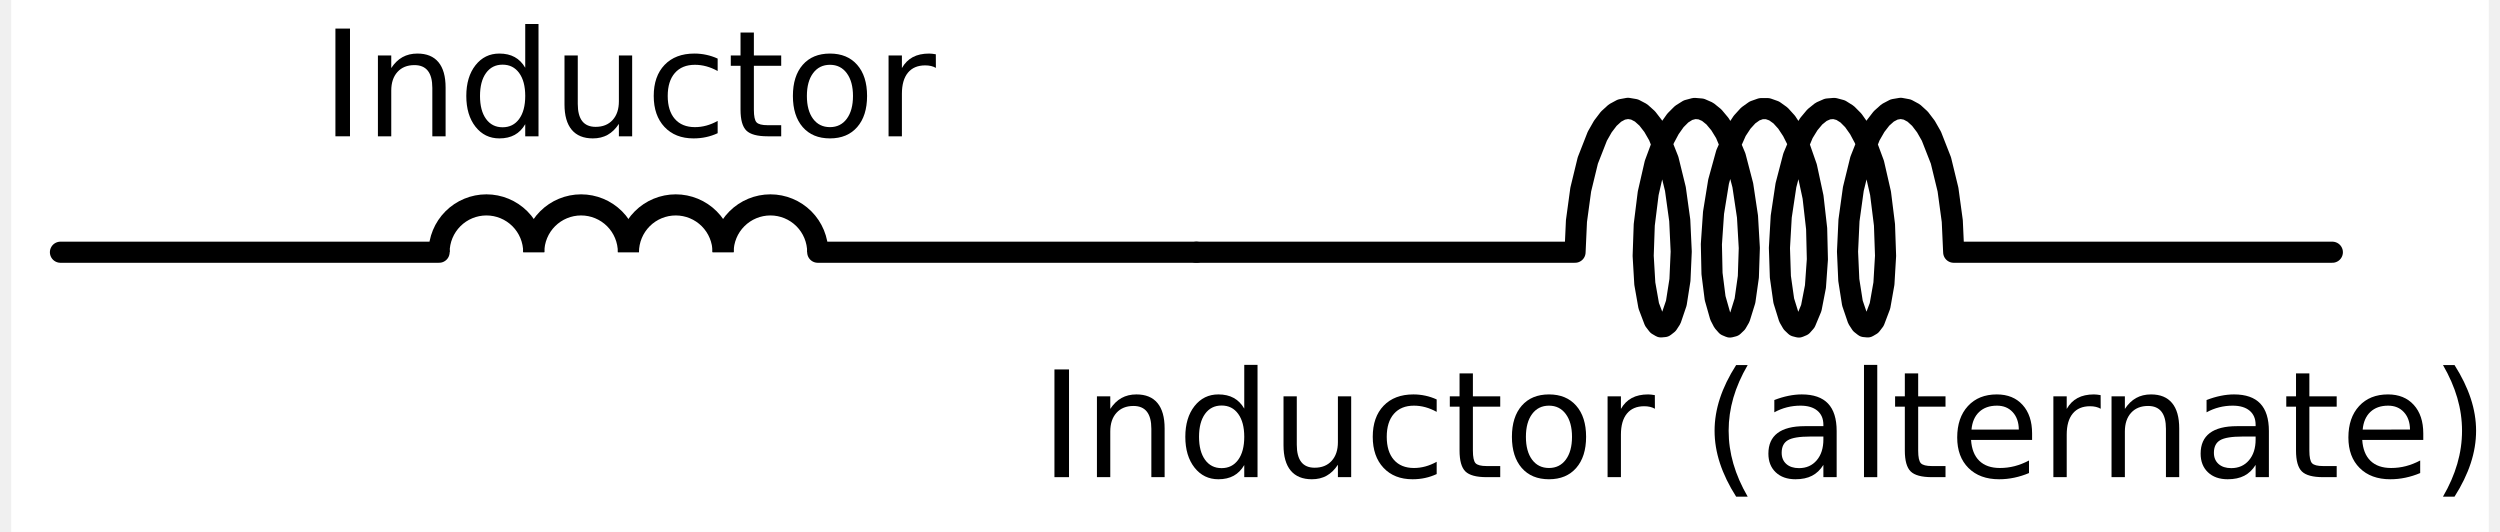
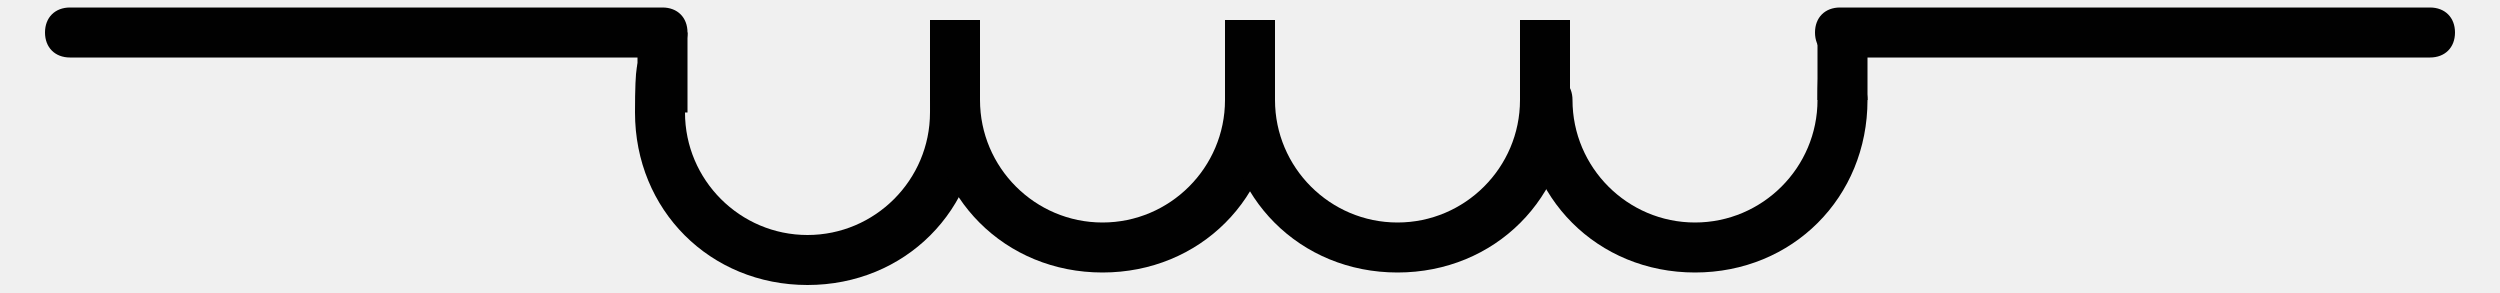
- <svg xmlns="http://www.w3.org/2000/svg" xmlns:xlink="http://www.w3.org/1999/xlink" width="235" height="50" viewBox="0 0 234.755 50.4" version="1.1">
+ <svg xmlns="http://www.w3.org/2000/svg" id="Layer_1" version="1.1" viewBox="0 0 100 11.7" width="100" height="11.7">
  <defs>
-     <style type="text/css">*{stroke-linejoin: round; stroke-linecap: butt}</style>
+     <style>
+       .st0 { fill: #010101; }
+     </style>
  </defs>
-   <g id="figure_1">
-     <g id="patch_1">
-       <path d="M 0 50.4  L 234.755 50.4  L 234.755 0  L 0 0  z " style="fill: #ffffff" />
-     </g>
-     <g id="axes_1">
-       <g id="patch_2">
-         <path d="M 49.512 23.899  C 49.512 22.71 49.039 21.568 48.198 20.727  C 47.357 19.887 46.216 19.414 45.027 19.414  C 43.838 19.414 42.696 19.887 41.856 20.727  C 41.015 21.568 40.542 22.71 40.542 23.899  " clip-path="url(#pe7871534f6)" style="fill: none; stroke: #000000; stroke-width: 2; stroke-linejoin: miter" />
-       </g>
-       <g id="patch_3">
-         <path d="M 58.481 23.899  C 58.481 22.71 58.008 21.568 57.168 20.727  C 56.327 19.887 55.185 19.414 53.996 19.414  C 52.807 19.414 51.666 19.887 50.825 20.727  C 49.984 21.568 49.512 22.71 49.512 23.899  " clip-path="url(#pe7871534f6)" style="fill: none; stroke: #000000; stroke-width: 2; stroke-linejoin: miter" />
-       </g>
-       <g id="patch_4">
-         <path d="M 67.451 23.899  C 67.451 22.71 66.978 21.568 66.137 20.727  C 65.296 19.887 64.155 19.414 62.966 19.414  C 61.777 19.414 60.635 19.887 59.795 20.727  C 58.954 21.568 58.481 22.71 58.481 23.899  " clip-path="url(#pe7871534f6)" style="fill: none; stroke: #000000; stroke-width: 2; stroke-linejoin: miter" />
-       </g>
-       <g id="patch_5">
-         <path d="M 76.42 23.899  C 76.42 22.71 75.947 21.568 75.106 20.727  C 74.266 19.887 73.124 19.414 71.935 19.414  C 70.746 19.414 69.605 19.887 68.764 20.727  C 67.923 21.568 67.451 22.71 67.451 23.899  " clip-path="url(#pe7871534f6)" style="fill: none; stroke: #000000; stroke-width: 2; stroke-linejoin: miter" />
-       </g>
-       <g id="line2d_1">
-         <path d="M 4.664 23.899  L 40.542 23.899  M 76.42 23.899  L 112.298 23.899  " clip-path="url(#pe7871534f6)" style="fill: none; stroke: #000000; stroke-width: 2; stroke-linecap: round" />
-       </g>
-       <g id="line2d_2">
-         <path d="M 112.298 23.899  L 148.176 23.899  L 148.31 20.945  L 148.716 17.964  L 149.386 15.206  L 150.288 12.904  L 150.812 11.985  L 151.373 11.248  L 151.963 10.71  L 152.573 10.38  L 153.193 10.266  L 153.813 10.371  L 154.424 10.692  L 155.015 11.222  L 155.578 11.95  L 156.103 12.862  L 157.01 15.153  L 157.685 17.903  L 158.097 20.882  L 158.236 23.839  L 158.116 26.527  L 157.772 28.72  L 157.257 30.234  L 156.957 30.695  L 156.64 30.943  L 156.317 30.973  L 155.998 30.786  L 155.692 30.385  L 155.158 28.977  L 154.786 26.87  L 154.632 24.239  L 154.734 21.305  L 155.107 18.314  L 155.747 15.517  L 156.624 13.149  L 157.137 12.189  L 157.69 11.407  L 158.274 10.82  L 158.88 10.439  L 159.499 10.274  L 160.12 10.326  L 160.734 10.595  L 161.33 11.076  L 161.901 11.759  L 162.435 12.628  L 163.367 14.85  L 164.072 17.557  L 164.516 20.521  L 164.688 23.494  L 164.598 26.227  L 164.278 28.49  L 163.78 30.093  L 163.485 30.603  L 163.171 30.903  L 162.849 30.986  L 162.528 30.851  L 162.218 30.5  L 161.929 29.941  L 161.449 28.25  L 161.154 25.92  L 161.094 23.146  L 161.298 20.16  L 161.775 17.214  L 162.509 14.554  L 163.464 12.403  L 164.008 11.577  L 164.586 10.942  L 165.188 10.511  L 165.804 10.293  L 166.426 10.293  L 167.042 10.511  L 167.644 10.942  L 168.221 11.577  L 168.765 12.403  L 169.268 13.403  L 170.118 15.834  L 170.727 18.667  L 171.068 21.664  L 171.138 24.575  L 170.955 27.154  L 170.56 29.186  L 170.012 30.5  L 169.702 30.851  L 169.381 30.986  L 169.059 30.903  L 168.745 30.603  L 168.45 30.093  L 167.952 28.49  L 167.632 26.227  L 167.542 23.494  L 167.713 20.521  L 168.158 17.557  L 168.863 14.85  L 169.794 12.628  L 170.329 11.759  L 170.899 11.076  L 171.496 10.595  L 172.11 10.326  L 172.731 10.274  L 173.35 10.439  L 173.956 10.82  L 174.54 11.407  L 175.093 12.189  L 175.606 13.149  L 176.483 15.517  L 177.123 18.314  L 177.496 21.305  L 177.598 24.239  L 177.443 26.87  L 177.071 28.977  L 176.538 30.385  L 176.232 30.786  L 175.913 30.973  L 175.59 30.943  L 175.273 30.695  L 174.973 30.234  L 174.458 28.72  L 174.114 26.527  L 173.994 23.839  L 174.133 20.882  L 174.545 17.903  L 175.22 15.153  L 176.127 12.862  L 176.652 11.95  L 177.214 11.222  L 177.806 10.692  L 178.416 10.371  L 179.037 10.266  L 179.657 10.38  L 180.267 10.71  L 180.857 11.248  L 181.418 11.985  L 181.942 12.904  L 182.844 15.206  L 183.514 17.964  L 183.92 20.945  L 184.054 23.899  L 219.932 23.899  L 219.932 23.899  " clip-path="url(#pe7871534f6)" style="fill: none; stroke: #000000; stroke-width: 2; stroke-linecap: round" />
-       </g>
-       <g id="text_1">
-         <g transform="translate(29.34575 12.9146) scale(0.14 -0.14)">
-           <defs>
-             <path id="DejaVuSans-49" d="M 628 4666  L 1259 4666  L 1259 0  L 628 0  L 628 4666  z " transform="scale(0.015625)" />
-             <path id="DejaVuSans-6e" d="M 3513 2113  L 3513 0  L 2938 0  L 2938 2094  Q 2938 2591 2744 2837  Q 2550 3084 2163 3084  Q 1697 3084 1428 2787  Q 1159 2491 1159 1978  L 1159 0  L 581 0  L 581 3500  L 1159 3500  L 1159 2956  Q 1366 3272 1645 3428  Q 1925 3584 2291 3584  Q 2894 3584 3203 3211  Q 3513 2838 3513 2113  z " transform="scale(0.015625)" />
-             <path id="DejaVuSans-64" d="M 2906 2969  L 2906 4863  L 3481 4863  L 3481 0  L 2906 0  L 2906 525  Q 2725 213 2448 61  Q 2172 -91 1784 -91  Q 1150 -91 751 415  Q 353 922 353 1747  Q 353 2572 751 3078  Q 1150 3584 1784 3584  Q 2172 3584 2448 3432  Q 2725 3281 2906 2969  z M 947 1747  Q 947 1113 1208 752  Q 1469 391 1925 391  Q 2381 391 2643 752  Q 2906 1113 2906 1747  Q 2906 2381 2643 2742  Q 2381 3103 1925 3103  Q 1469 3103 1208 2742  Q 947 2381 947 1747  z " transform="scale(0.015625)" />
-             <path id="DejaVuSans-75" d="M 544 1381  L 544 3500  L 1119 3500  L 1119 1403  Q 1119 906 1312 657  Q 1506 409 1894 409  Q 2359 409 2629 706  Q 2900 1003 2900 1516  L 2900 3500  L 3475 3500  L 3475 0  L 2900 0  L 2900 538  Q 2691 219 2414 64  Q 2138 -91 1772 -91  Q 1169 -91 856 284  Q 544 659 544 1381  z M 1991 3584  L 1991 3584  z " transform="scale(0.015625)" />
-             <path id="DejaVuSans-63" d="M 3122 3366  L 3122 2828  Q 2878 2963 2633 3030  Q 2388 3097 2138 3097  Q 1578 3097 1268 2742  Q 959 2388 959 1747  Q 959 1106 1268 751  Q 1578 397 2138 397  Q 2388 397 2633 464  Q 2878 531 3122 666  L 3122 134  Q 2881 22 2623 -34  Q 2366 -91 2075 -91  Q 1284 -91 818 406  Q 353 903 353 1747  Q 353 2603 823 3093  Q 1294 3584 2113 3584  Q 2378 3584 2631 3529  Q 2884 3475 3122 3366  z " transform="scale(0.015625)" />
-             <path id="DejaVuSans-74" d="M 1172 4494  L 1172 3500  L 2356 3500  L 2356 3053  L 1172 3053  L 1172 1153  Q 1172 725 1289 603  Q 1406 481 1766 481  L 2356 481  L 2356 0  L 1766 0  Q 1100 0 847 248  Q 594 497 594 1153  L 594 3053  L 172 3053  L 172 3500  L 594 3500  L 594 4494  L 1172 4494  z " transform="scale(0.015625)" />
-             <path id="DejaVuSans-6f" d="M 1959 3097  Q 1497 3097 1228 2736  Q 959 2375 959 1747  Q 959 1119 1226 758  Q 1494 397 1959 397  Q 2419 397 2687 759  Q 2956 1122 2956 1747  Q 2956 2369 2687 2733  Q 2419 3097 1959 3097  z M 1959 3584  Q 2709 3584 3137 3096  Q 3566 2609 3566 1747  Q 3566 888 3137 398  Q 2709 -91 1959 -91  Q 1206 -91 779 398  Q 353 888 353 1747  Q 353 2609 779 3096  Q 1206 3584 1959 3584  z " transform="scale(0.015625)" />
-             <path id="DejaVuSans-72" d="M 2631 2963  Q 2534 3019 2420 3045  Q 2306 3072 2169 3072  Q 1681 3072 1420 2755  Q 1159 2438 1159 1844  L 1159 0  L 581 0  L 581 3500  L 1159 3500  L 1159 2956  Q 1341 3275 1631 3429  Q 1922 3584 2338 3584  Q 2397 3584 2469 3576  Q 2541 3569 2628 3553  L 2631 2963  z " transform="scale(0.015625)" />
-           </defs>
-           <use xlink:href="#DejaVuSans-49" />
-           <use xlink:href="#DejaVuSans-6e" x="29.492" />
-           <use xlink:href="#DejaVuSans-64" x="92.871" />
-           <use xlink:href="#DejaVuSans-75" x="156.348" />
-           <use xlink:href="#DejaVuSans-63" x="219.727" />
-           <use xlink:href="#DejaVuSans-74" x="274.707" />
-           <use xlink:href="#DejaVuSans-6f" x="313.916" />
-           <use xlink:href="#DejaVuSans-72" x="375.098" />
-         </g>
-       </g>
-       <g id="text_2">
-         <g transform="translate(97.47445 45.21165) scale(0.14 -0.14)">
-           <defs>
-             <path id="DejaVuSans-20" transform="scale(0.015625)" />
-             <path id="DejaVuSans-28" d="M 1984 4856  Q 1566 4138 1362 3434  Q 1159 2731 1159 2009  Q 1159 1288 1364 580  Q 1569 -128 1984 -844  L 1484 -844  Q 1016 -109 783 600  Q 550 1309 550 2009  Q 550 2706 781 3412  Q 1013 4119 1484 4856  L 1984 4856  z " transform="scale(0.015625)" />
-             <path id="DejaVuSans-61" d="M 2194 1759  Q 1497 1759 1228 1600  Q 959 1441 959 1056  Q 959 750 1161 570  Q 1363 391 1709 391  Q 2188 391 2477 730  Q 2766 1069 2766 1631  L 2766 1759  L 2194 1759  z M 3341 1997  L 3341 0  L 2766 0  L 2766 531  Q 2569 213 2275 61  Q 1981 -91 1556 -91  Q 1019 -91 701 211  Q 384 513 384 1019  Q 384 1609 779 1909  Q 1175 2209 1959 2209  L 2766 2209  L 2766 2266  Q 2766 2663 2505 2880  Q 2244 3097 1772 3097  Q 1472 3097 1187 3025  Q 903 2953 641 2809  L 641 3341  Q 956 3463 1253 3523  Q 1550 3584 1831 3584  Q 2591 3584 2966 3190  Q 3341 2797 3341 1997  z " transform="scale(0.015625)" />
-             <path id="DejaVuSans-6c" d="M 603 4863  L 1178 4863  L 1178 0  L 603 0  L 603 4863  z " transform="scale(0.015625)" />
-             <path id="DejaVuSans-65" d="M 3597 1894  L 3597 1613  L 953 1613  Q 991 1019 1311 708  Q 1631 397 2203 397  Q 2534 397 2845 478  Q 3156 559 3463 722  L 3463 178  Q 3153 47 2828 -22  Q 2503 -91 2169 -91  Q 1331 -91 842 396  Q 353 884 353 1716  Q 353 2575 817 3079  Q 1281 3584 2069 3584  Q 2775 3584 3186 3129  Q 3597 2675 3597 1894  z M 3022 2063  Q 3016 2534 2758 2815  Q 2500 3097 2075 3097  Q 1594 3097 1305 2825  Q 1016 2553 972 2059  L 3022 2063  z " transform="scale(0.015625)" />
-             <path id="DejaVuSans-29" d="M 513 4856  L 1013 4856  Q 1481 4119 1714 3412  Q 1947 2706 1947 2009  Q 1947 1309 1714 600  Q 1481 -109 1013 -844  L 513 -844  Q 928 -128 1133 580  Q 1338 1288 1338 2009  Q 1338 2731 1133 3434  Q 928 4138 513 4856  z " transform="scale(0.015625)" />
-           </defs>
-           <use xlink:href="#DejaVuSans-49" />
-           <use xlink:href="#DejaVuSans-6e" x="29.492" />
-           <use xlink:href="#DejaVuSans-64" x="92.871" />
-           <use xlink:href="#DejaVuSans-75" x="156.348" />
-           <use xlink:href="#DejaVuSans-63" x="219.727" />
-           <use xlink:href="#DejaVuSans-74" x="274.707" />
-           <use xlink:href="#DejaVuSans-6f" x="313.916" />
-           <use xlink:href="#DejaVuSans-72" x="375.098" />
-           <use xlink:href="#DejaVuSans-20" x="416.211" />
-           <use xlink:href="#DejaVuSans-28" x="447.998" />
-           <use xlink:href="#DejaVuSans-61" x="487.012" />
-           <use xlink:href="#DejaVuSans-6c" x="548.291" />
-           <use xlink:href="#DejaVuSans-74" x="576.074" />
-           <use xlink:href="#DejaVuSans-65" x="615.283" />
-           <use xlink:href="#DejaVuSans-72" x="676.807" />
-           <use xlink:href="#DejaVuSans-6e" x="716.17" />
-           <use xlink:href="#DejaVuSans-61" x="779.549" />
-           <use xlink:href="#DejaVuSans-74" x="840.828" />
-           <use xlink:href="#DejaVuSans-65" x="880.037" />
-           <use xlink:href="#DejaVuSans-29" x="941.561" />
-         </g>
-       </g>
-     </g>
+   <g>
+     <rect class="st0" x="25.5" y="1.3" width="2" height="3.2" />
+     <path class="st0" d="M39.2,4.5c0,3.9-3,6.9-6.9,6.9s-6.9-3-6.9-6.9.4-1,1-1,1,.4,1,1c0,2.7,2.2,4.9,4.9,4.9s4.9-2.2,4.9-4.9.4-1,1-1,1,.4,1,1Z" />
+     <rect class="st0" x="37.2" y=".8" width="2" height="3.2" />
+     <path class="st0" d="M51,4c0,3.9-3,6.9-6.9,6.9s-6.9-3-6.9-6.9.4-1,1-1,1,.4,1,1c0,2.7,2.2,4.9,4.9,4.9s4.9-2.2,4.9-4.9.4-1,1-1,1,.4,1,1Z" />
+     <rect class="st0" x="49" y=".8" width="2" height="3.2" />
+     <path class="st0" d="M62.8,4c0,3.9-3,6.9-6.9,6.9s-6.9-3-6.9-6.9.4-1,1-1,1,.4,1,1c0,2.7,2.2,4.9,4.9,4.9s4.9-2.2,4.9-4.9.4-1,1-1,1,.4,1,1Z" />
+     <rect class="st0" x="60.8" y=".8" width="2" height="3.2" />
+     <path class="st0" d="M74.7,4c0,3.9-3,6.9-6.9,6.9s-6.9-3-6.9-6.9.4-1,1-1,1,.4,1,1c0,2.7,2.2,4.9,4.9,4.9s4.9-2.2,4.9-4.9.4-1,1-1,1,.4,1,1Z" />
+     <rect class="st0" x="72.7" y="1" width="2" height="3" />
+     <path class="st0" d="M98.2,1.3c0,.6-.4,1-1,1h-23.6c-.6,0-1-.4-1-1s.4-1,1-1h23.6c.6,0,1,.4,1,1Z" />
+     <path class="st0" d="M27.5,1.3c0,.6-.4,1-1,1H2.8c-.6,0-1-.4-1-1s.4-1,1-1h23.7c.6,0,1,.4,1,1Z" />
  </g>
-   <defs>
-     <clipPath id="pe7871534f6">
-       <rect x="0" y="0" width="231.64" height="50.4" />
-     </clipPath>
-   </defs>
</svg>
